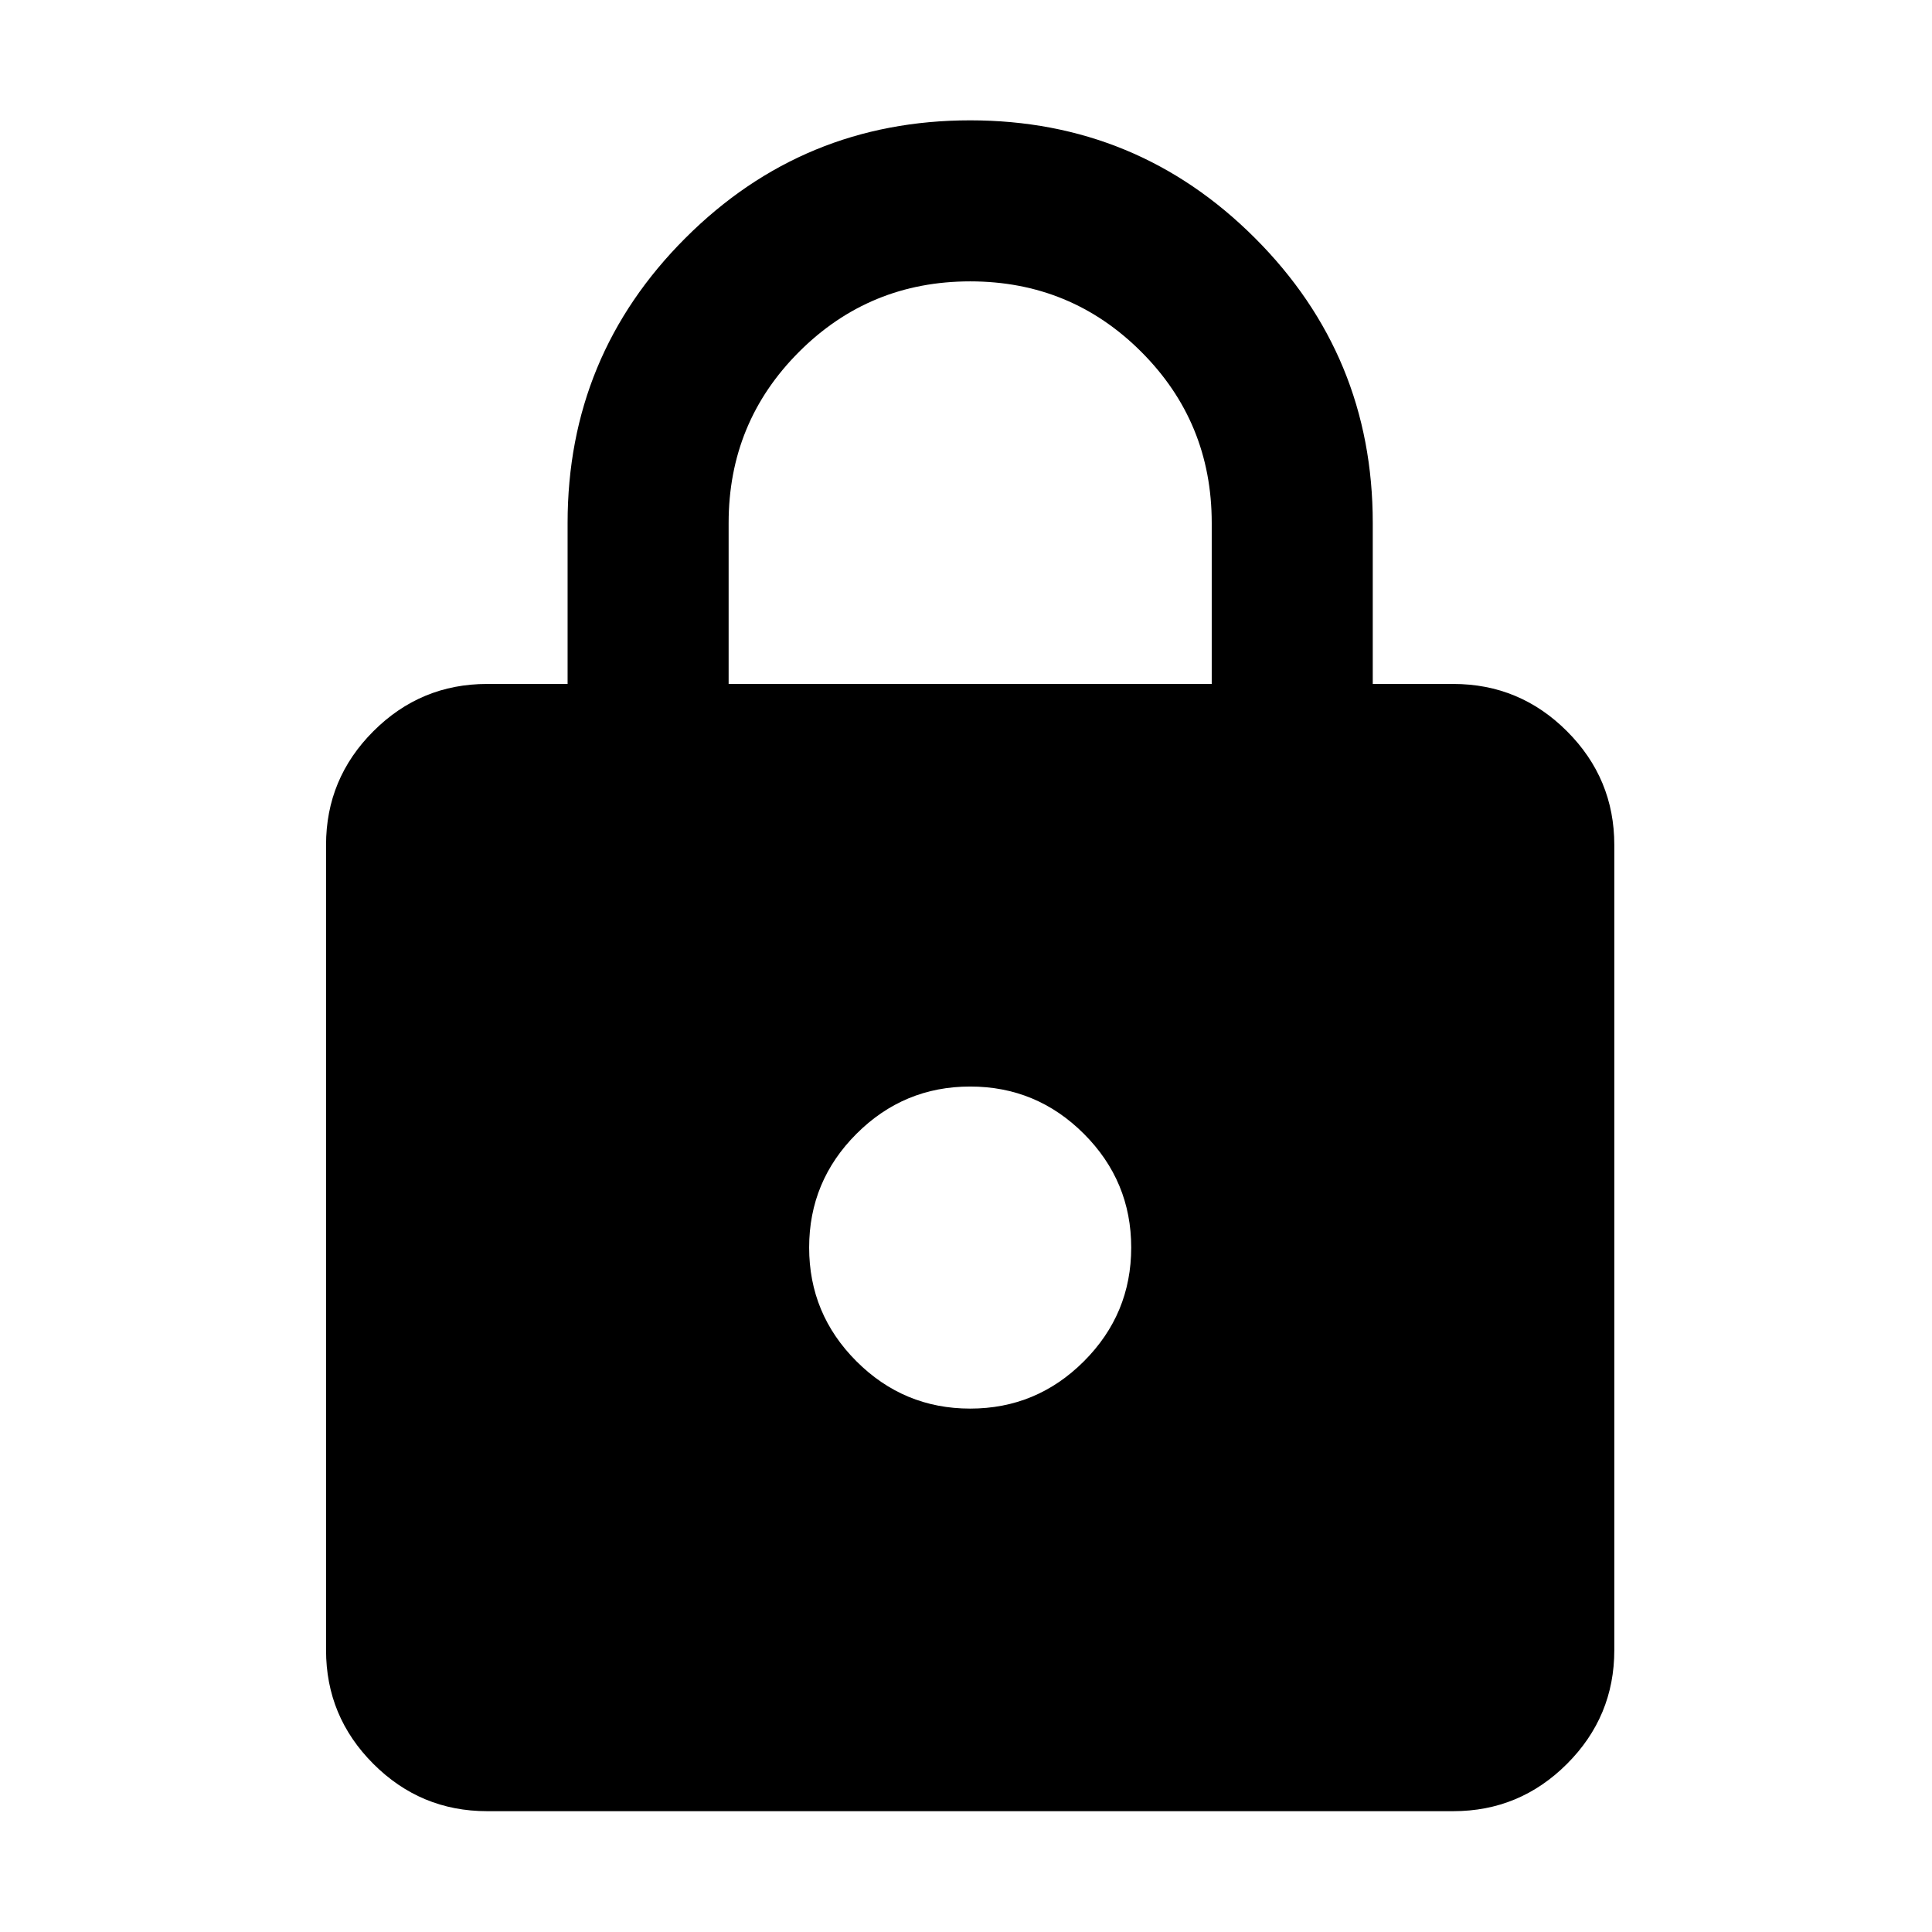
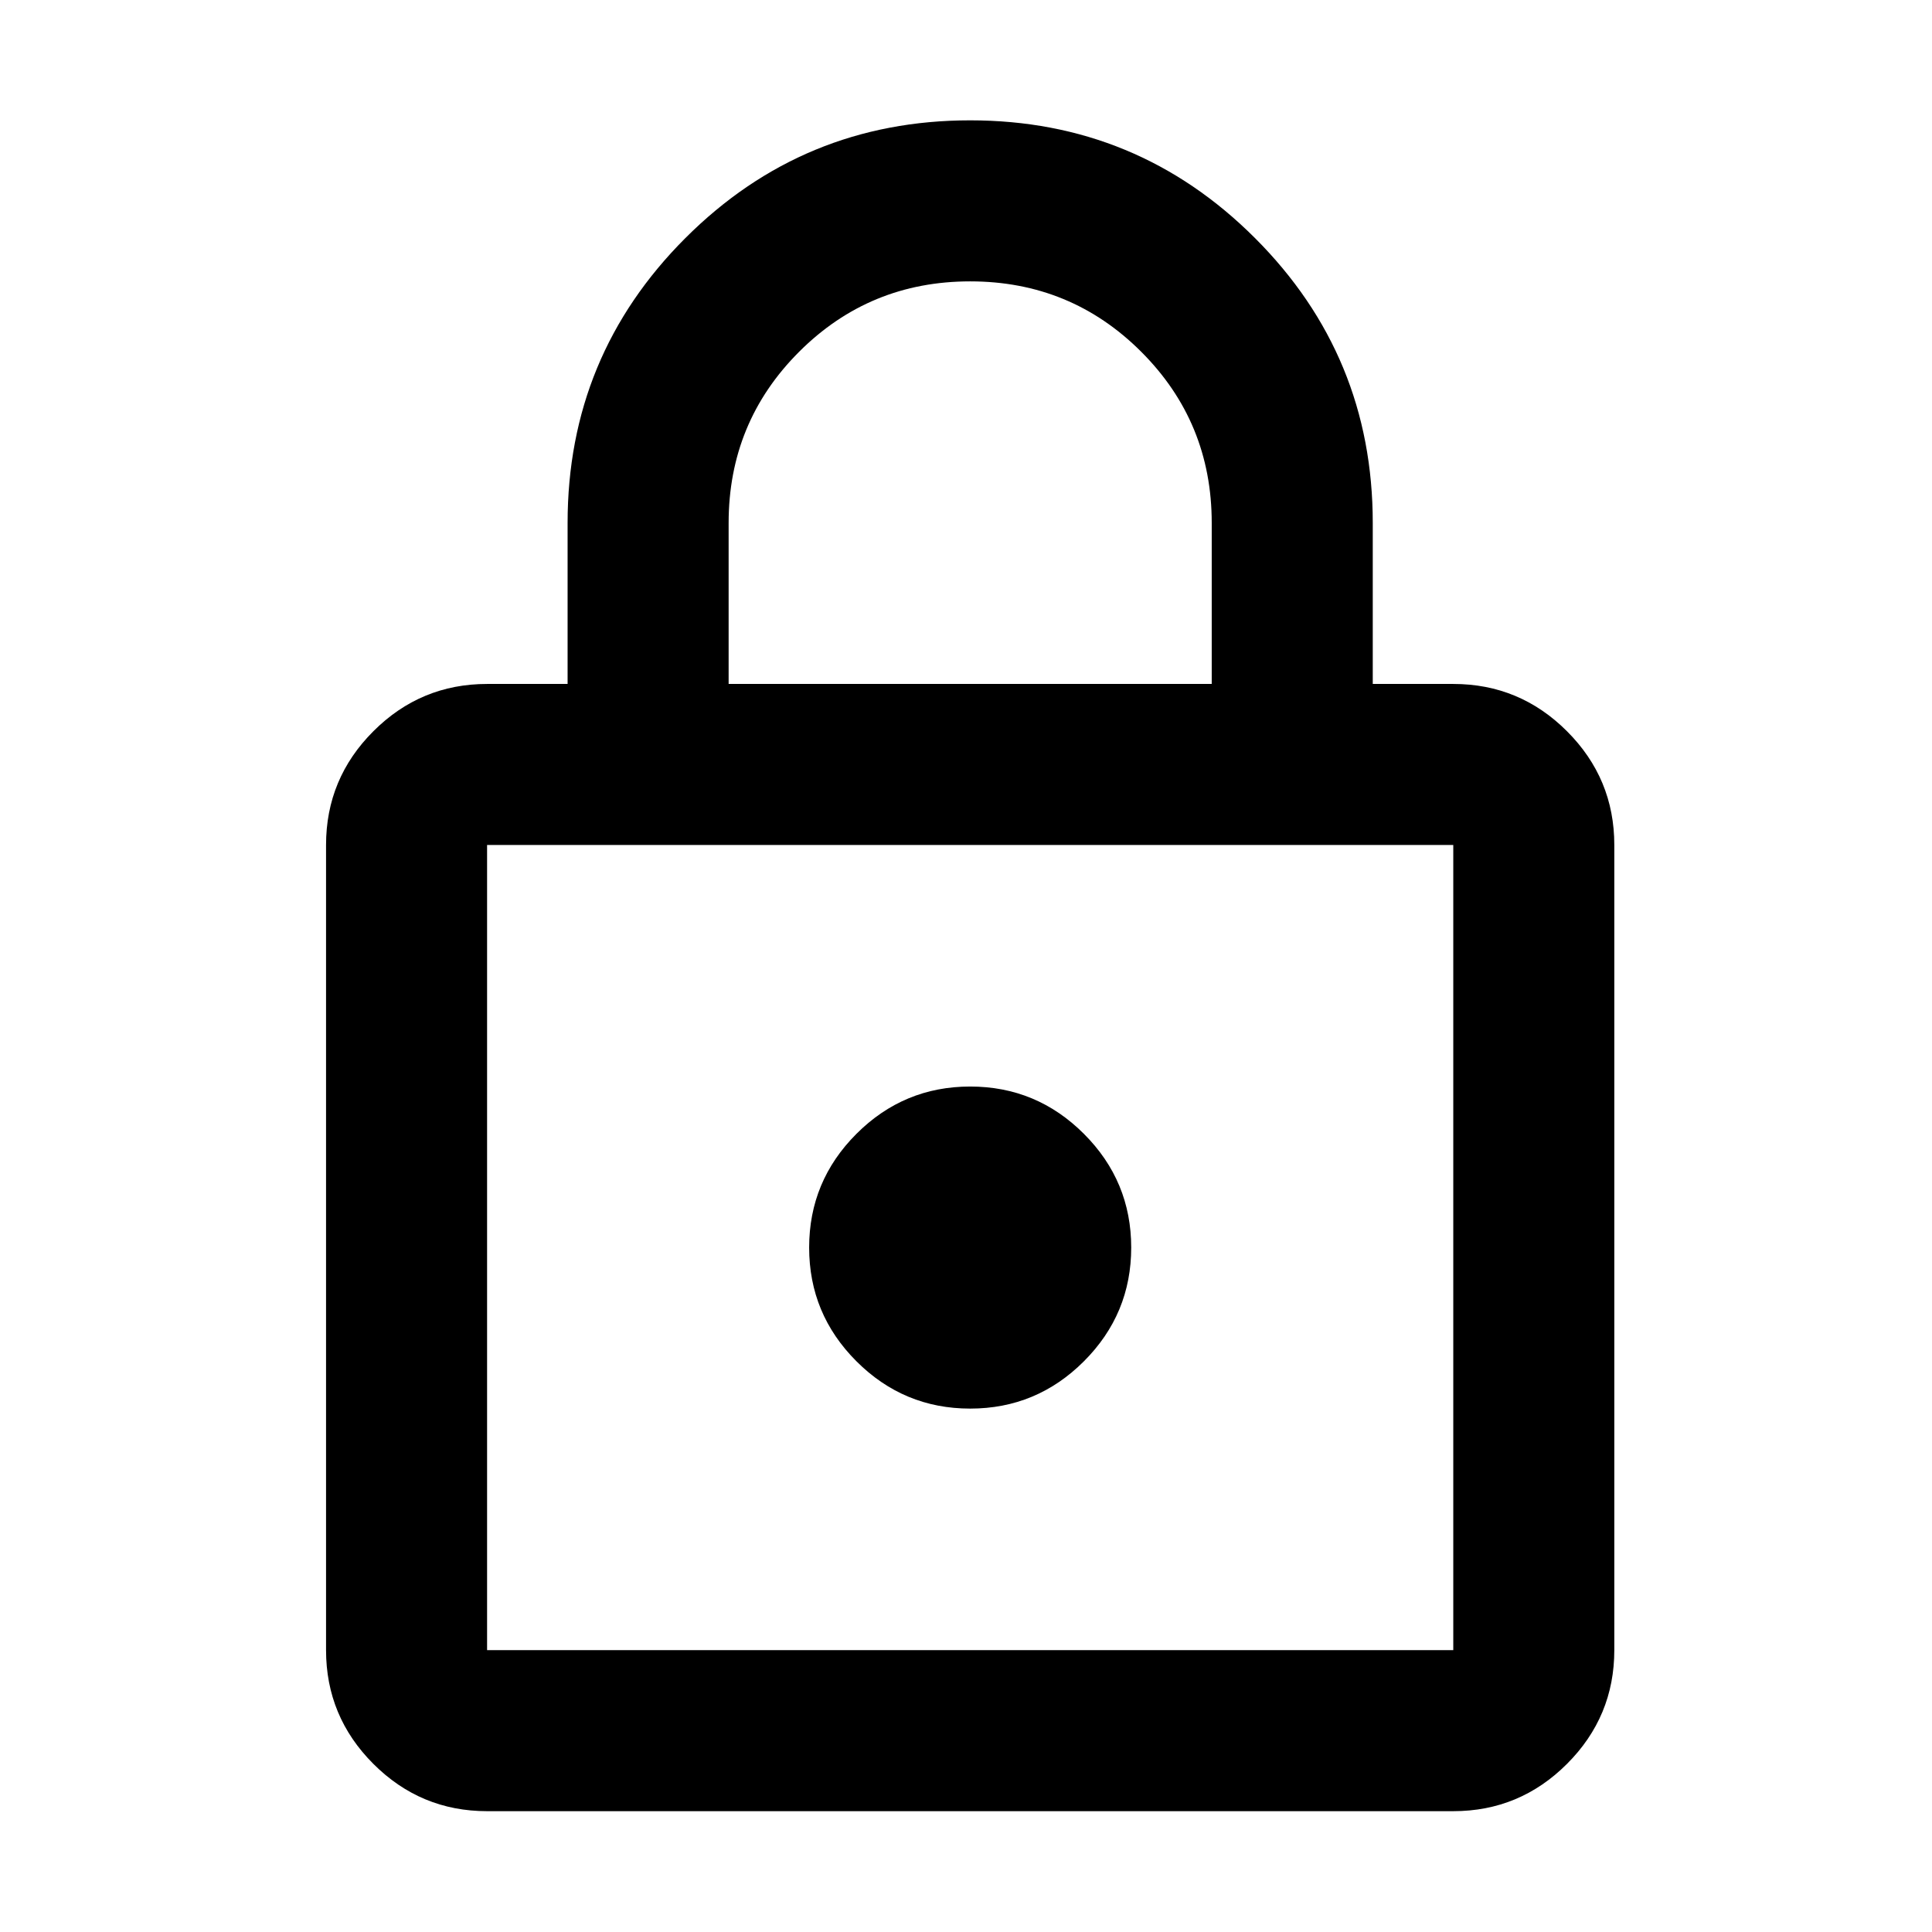
<svg xmlns="http://www.w3.org/2000/svg" xml:space="preserve" style="fill-rule:evenodd;clip-rule:evenodd;stroke-linejoin:round;stroke-miterlimit:2" viewBox="0 0 16 16" width="16" height="16">
-   <path d="M240-80q-33 0-56.5-23.5T160-160v-400q0-33 23.5-56.5T240-640h40v-80q0-83 58.5-141.5T480-920q83 0 141.5 58.5T680-720v80h40q33 0 56.5 23.5T800-560v400q0 33-23.5 56.5T720-80H240Zm240-200q33 0 56.5-23.5T560-360q0-33-23.5-56.5T480-440q-33 0-56.5 23.5T400-360q0 33 23.5 56.5T480-280ZM360-640h240v-80q0-50-35-85t-85-35q-50 0-85 35t-35 85v80Z" style="fill-rule:nonzero" transform="matrix(.01667 0 0 .01667 .033 16.333)" />
+   <path d="M240-80c-22 0-40.833-7.833-56.5-23.5C167.833-119.167 160-138 160-160v-400c0-22 7.833-40.833 23.5-56.5C199.167-632.167 218-640 240-640h40v-80c0-55.333 19.5-102.5 58.5-141.5S424.667-920 480-920s102.5 19.5 141.5 58.5S680-775.333 680-720v80h40c22 0 40.833 7.833 56.5 23.5C792.167-600.833 800-582 800-560v400c0 22-7.833 40.833-23.5 56.5C760.833-87.833 742-80 720-80H240Zm0-80h480v-400H240v400Zm240-120c22 0 40.833-7.833 56.5-23.5C552.167-319.167 560-338 560-360s-7.833-40.833-23.5-56.5C520.833-432.167 502-440 480-440s-40.833 7.833-56.5 23.5C407.833-400.833 400-382 400-360s7.833 40.833 23.5 56.5C439.167-287.833 458-280 480-280ZM360-640h240v-80c0-33.333-11.667-61.667-35-85s-51.667-35-85-35-61.667 11.667-85 35-35 51.667-35 85v80ZM240-160v-400 400Z" style="fill-rule:nonzero" transform="matrix(.01667 0 0 .01667 .033 16.333)" />
</svg>
